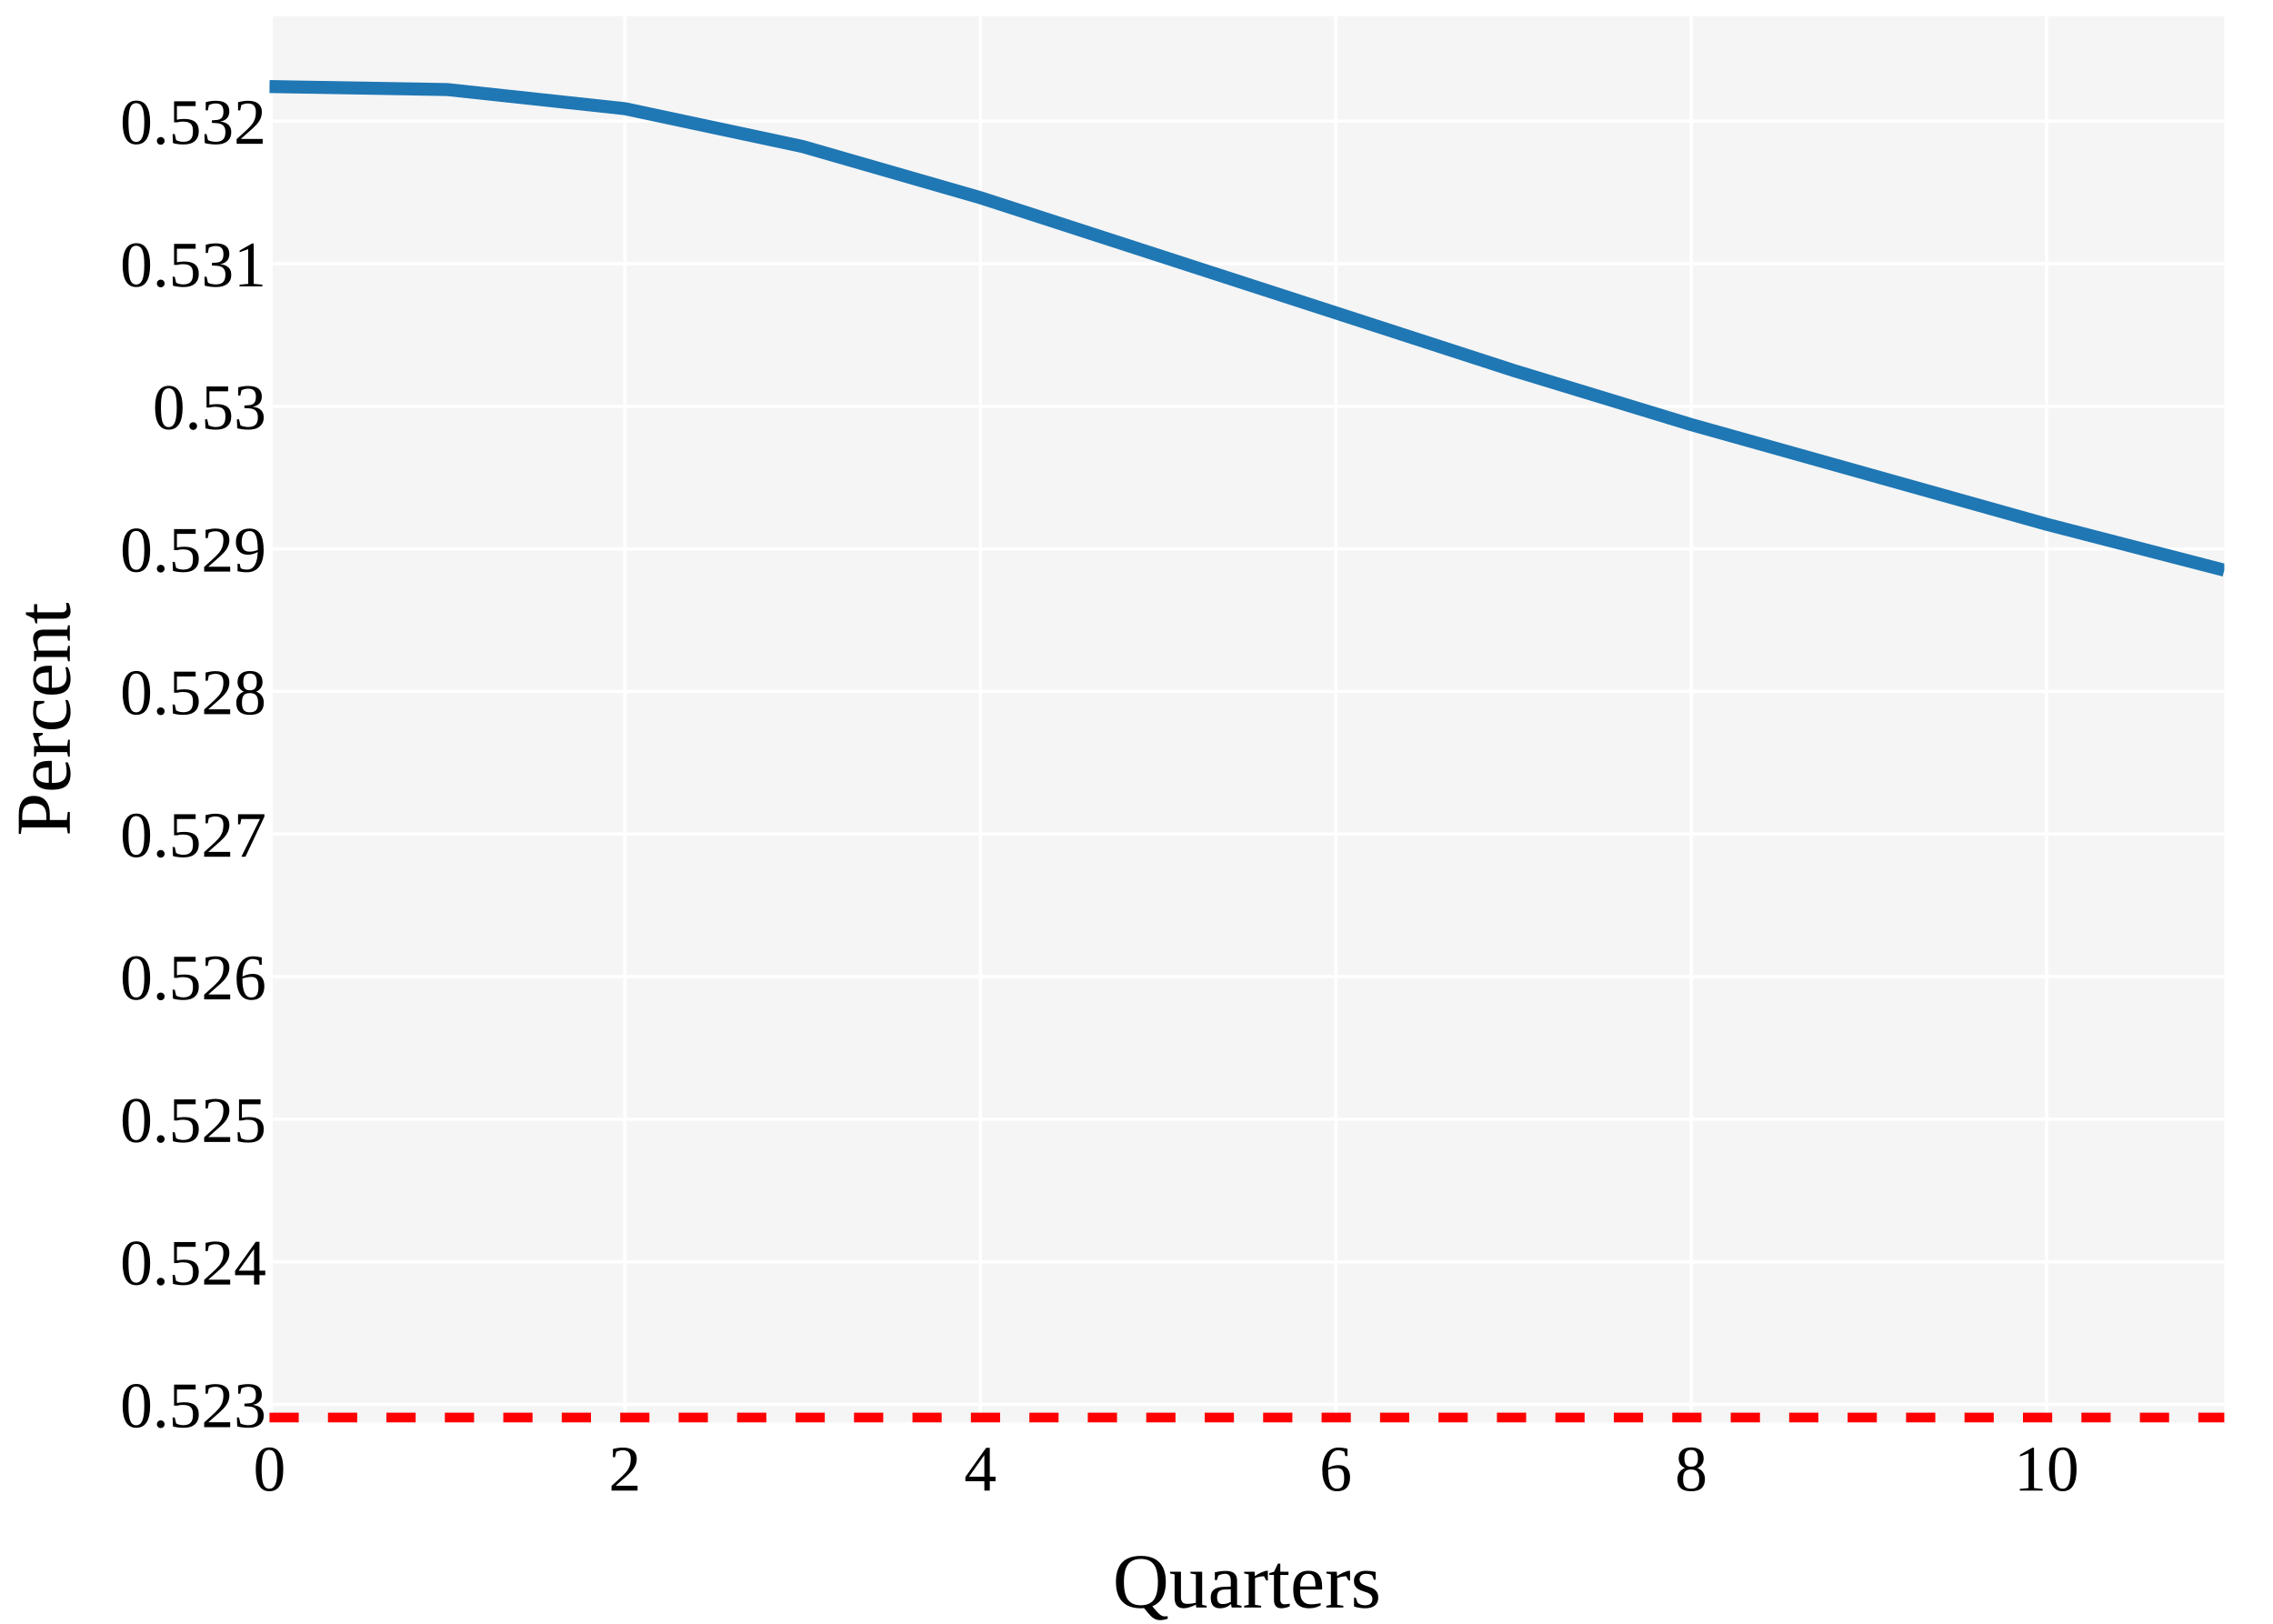
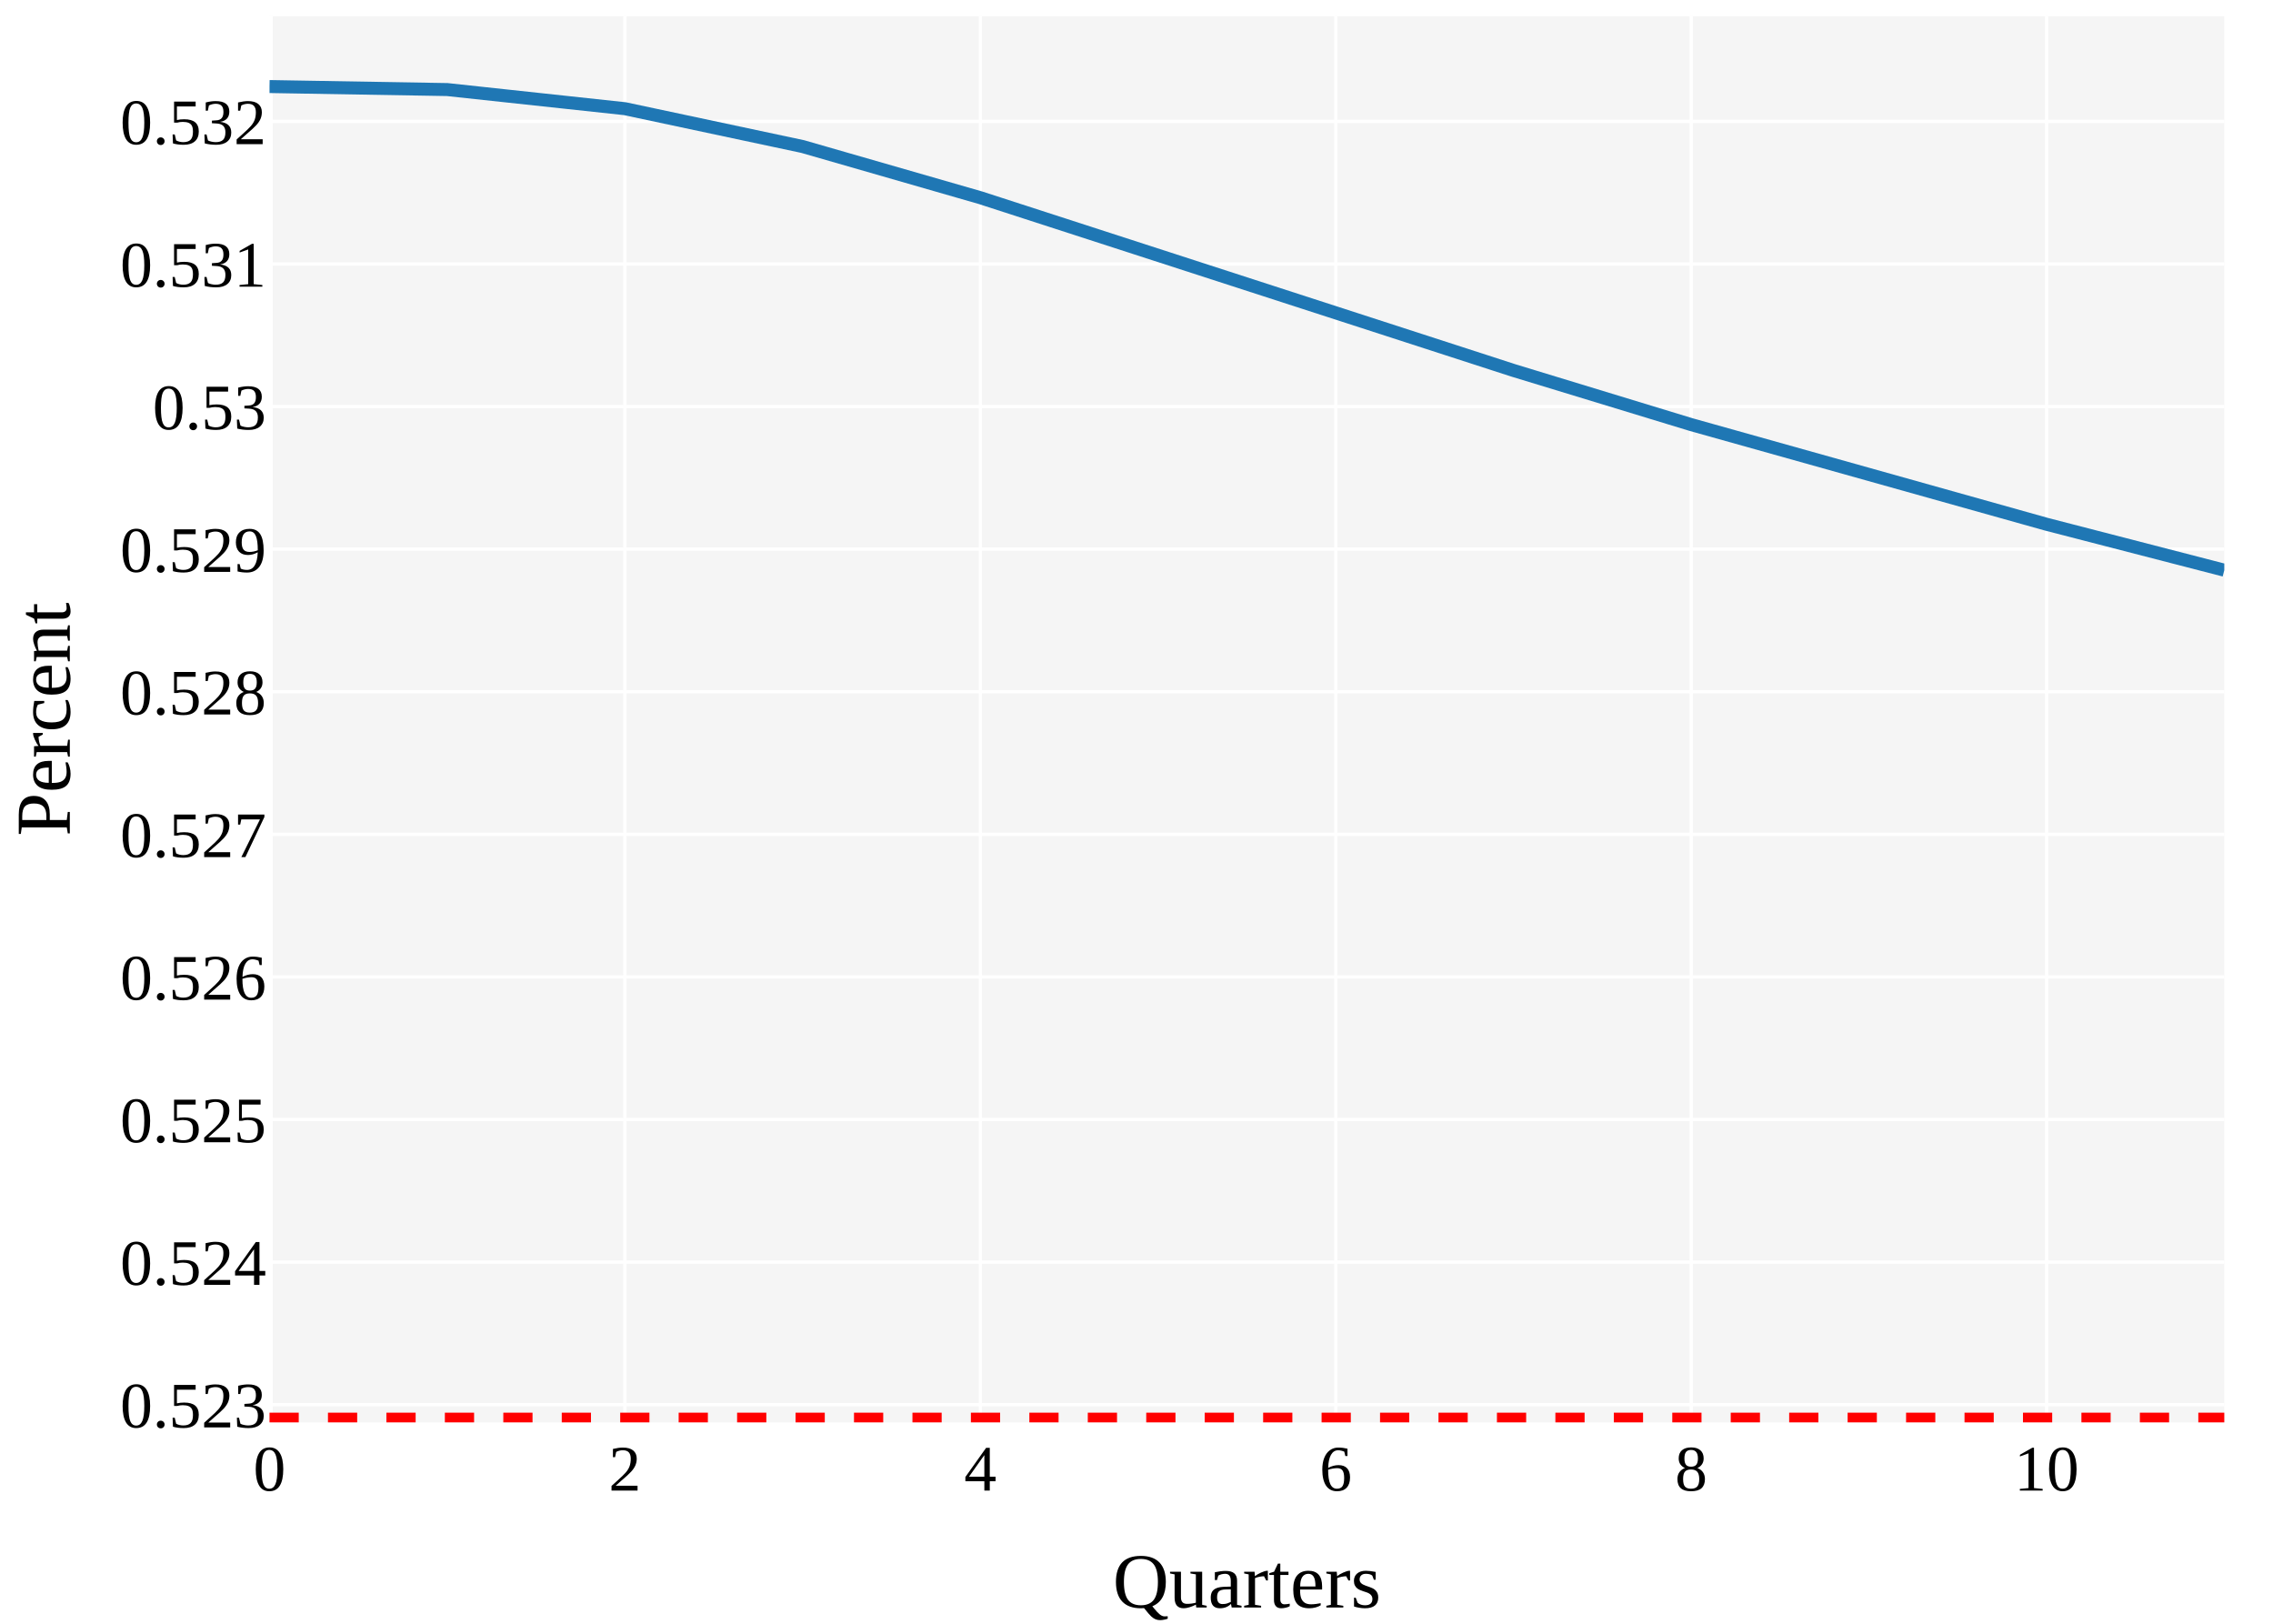
<svg xmlns="http://www.w3.org/2000/svg" class="main-svg" width="700" height="500" style="" viewBox="0 0 700 500">
  <rect x="0" y="0" width="700" height="500" style="fill: rgb(255, 255, 255); fill-opacity: 1;" />
-   <defs id="defs-a6de5b">
+   <defs id="defs-55c979">
    <g class="clips">
-       <clipPath id="clipa6de5bxyplot" class="plotclip">
+       <clipPath id="clip55c979xyplot" class="plotclip">
        <rect width="602" height="433" />
      </clipPath>
-       <clipPath class="axesclip" id="clipa6de5bx">
+       <clipPath class="axesclip" id="clip55c979x">
        <rect x="83" y="0" width="602" height="500" />
      </clipPath>
-       <clipPath class="axesclip" id="clipa6de5by">
+       <clipPath class="axesclip" id="clip55c979y">
        <rect x="0" y="5" width="700" height="433" />
      </clipPath>
-       <clipPath class="axesclip" id="clipa6de5bxy">
+       <clipPath class="axesclip" id="clip55c979xy">
        <rect x="83" y="5" width="602" height="433" />
      </clipPath>
    </g>
    <g class="gradients" />
    <g class="patterns" />
  </defs>
  <g class="bglayer">
    <rect class="bg" x="83" y="5" width="602" height="433" style="fill: rgb(245, 245, 245); fill-opacity: 1; stroke-width: 0;" />
  </g>
  <g class="layer-below">
    <g class="imagelayer" />
    <g class="shapelayer" />
  </g>
  <g class="cartesianlayer">
    <g class="subplot xy">
      <g class="layer-subplot">
        <g class="shapelayer" />
        <g class="imagelayer" />
      </g>
      <g class="minor-gridlayer">
        <g class="x" />
        <g class="y" />
      </g>
      <g class="gridlayer">
        <g class="x">
          <path class="xgrid crisp" transform="translate(192.45,0)" d="M0,5v433" style="stroke: rgb(255, 255, 255); stroke-opacity: 1; stroke-width: 1px;" />
          <path class="xgrid crisp" transform="translate(301.91,0)" d="M0,5v433" style="stroke: rgb(255, 255, 255); stroke-opacity: 1; stroke-width: 1px;" />
          <path class="xgrid crisp" transform="translate(411.36,0)" d="M0,5v433" style="stroke: rgb(255, 255, 255); stroke-opacity: 1; stroke-width: 1px;" />
          <path class="xgrid crisp" transform="translate(520.82,0)" d="M0,5v433" style="stroke: rgb(255, 255, 255); stroke-opacity: 1; stroke-width: 1px;" />
          <path class="xgrid crisp" transform="translate(630.27,0)" d="M0,5v433" style="stroke: rgb(255, 255, 255); stroke-opacity: 1; stroke-width: 1px;" />
        </g>
        <g class="y">
-           <path class="ygrid crisp" transform="translate(0,432.46)" d="M83,0h602" style="stroke: rgb(255, 255, 255); stroke-opacity: 1; stroke-width: 1px;" />
-           <path class="ygrid crisp" transform="translate(0,388.55)" d="M83,0h602" style="stroke: rgb(255, 255, 255); stroke-opacity: 1; stroke-width: 1px;" />
-           <path class="ygrid crisp" transform="translate(0,344.64)" d="M83,0h602" style="stroke: rgb(255, 255, 255); stroke-opacity: 1; stroke-width: 1px;" />
-           <path class="ygrid crisp" transform="translate(0,300.73)" d="M83,0h602" style="stroke: rgb(255, 255, 255); stroke-opacity: 1; stroke-width: 1px;" />
-           <path class="ygrid crisp" transform="translate(0,256.82)" d="M83,0h602" style="stroke: rgb(255, 255, 255); stroke-opacity: 1; stroke-width: 1px;" />
-           <path class="ygrid crisp" transform="translate(0,212.92)" d="M83,0h602" style="stroke: rgb(255, 255, 255); stroke-opacity: 1; stroke-width: 1px;" />
-           <path class="ygrid crisp" transform="translate(0,169.01)" d="M83,0h602" style="stroke: rgb(255, 255, 255); stroke-opacity: 1; stroke-width: 1px;" />
-           <path class="ygrid crisp" transform="translate(0,125.1)" d="M83,0h602" style="stroke: rgb(255, 255, 255); stroke-opacity: 1; stroke-width: 1px;" />
-           <path class="ygrid crisp" transform="translate(0,81.19)" d="M83,0h602" style="stroke: rgb(255, 255, 255); stroke-opacity: 1; stroke-width: 1px;" />
-           <path class="ygrid crisp" transform="translate(0,37.28)" d="M83,0h602" style="stroke: rgb(255, 255, 255); stroke-opacity: 1; stroke-width: 1px;" />
+           <path class="ygrid crisp" transform="translate(0,432.55)" d="M83,0h602" style="stroke: rgb(255, 255, 255); stroke-opacity: 1; stroke-width: 1px;" />
+           <path class="ygrid crisp" transform="translate(0,388.64)" d="M83,0h602" style="stroke: rgb(255, 255, 255); stroke-opacity: 1; stroke-width: 1px;" />
+           <path class="ygrid crisp" transform="translate(0,344.73)" d="M83,0h602" style="stroke: rgb(255, 255, 255); stroke-opacity: 1; stroke-width: 1px;" />
+           <path class="ygrid crisp" transform="translate(0,300.82)" d="M83,0h602" style="stroke: rgb(255, 255, 255); stroke-opacity: 1; stroke-width: 1px;" />
+           <path class="ygrid crisp" transform="translate(0,256.92)" d="M83,0h602" style="stroke: rgb(255, 255, 255); stroke-opacity: 1; stroke-width: 1px;" />
+           <path class="ygrid crisp" transform="translate(0,213.01)" d="M83,0h602" style="stroke: rgb(255, 255, 255); stroke-opacity: 1; stroke-width: 1px;" />
+           <path class="ygrid crisp" transform="translate(0,169.1)" d="M83,0h602" style="stroke: rgb(255, 255, 255); stroke-opacity: 1; stroke-width: 1px;" />
+           <path class="ygrid crisp" transform="translate(0,125.19)" d="M83,0h602" style="stroke: rgb(255, 255, 255); stroke-opacity: 1; stroke-width: 1px;" />
+           <path class="ygrid crisp" transform="translate(0,81.28)" d="M83,0h602" style="stroke: rgb(255, 255, 255); stroke-opacity: 1; stroke-width: 1px;" />
+           <path class="ygrid crisp" transform="translate(0,37.38)" d="M83,0h602" style="stroke: rgb(255, 255, 255); stroke-opacity: 1; stroke-width: 1px;" />
        </g>
      </g>
      <g class="zerolinelayer">
        <path class="xzl zl crisp" transform="translate(83,0)" d="M0,5v433" style="stroke: rgb(255, 255, 255); stroke-opacity: 1; stroke-width: 2px;" />
      </g>
      <path class="xlines-below" />
      <path class="ylines-below" />
      <g class="overlines-below" />
      <g class="xaxislayer-below" />
      <g class="yaxislayer-below" />
      <g class="overaxes-below" />
-       <g class="plot" transform="translate(83,5)" clip-path="url(#clipa6de5bxyplot)">
+       <g class="plot" transform="translate(83,5)" clip-path="url(#clip55c979xyplot)">
        <g class="scatterlayer mlayer">
-           <g class="trace scatter trace8dc5f3" style="stroke-miterlimit: 2; opacity: 1;">
+           <g class="trace scatter trace021bf4" style="stroke-miterlimit: 2; opacity: 1;">
            <g class="fills" />
            <g class="errorbars" />
            <g class="lines">
              <path class="js-line" d="M0,21.65L54.73,22.58L109.45,28.47L164.18,40.12L218.91,55.88L383.09,109.07L437.82,125.75L547.27,156.44L602,170.58" style="vector-effect: non-scaling-stroke; fill: none; stroke: rgb(31, 119, 180); stroke-opacity: 1; stroke-width: 4px; opacity: 1;" />
            </g>
            <g class="points" />
            <g class="text" />
          </g>
        </g>
      </g>
      <g class="overplot" />
      <path class="xlines-above crisp" d="M0,0" style="fill: none;" />
      <path class="ylines-above crisp" d="M0,0" style="fill: none;" />
      <g class="overlines-above" />
      <g class="xaxislayer-above">
        <g class="xtick">
          <text text-anchor="middle" x="0" y="459" transform="translate(83,0)" style="font-family: 'Times New Roman'; font-size: 20px; fill: rgb(0, 0, 0); fill-opacity: 1; white-space: pre; opacity: 1;">0</text>
        </g>
        <g class="xtick">
          <text text-anchor="middle" x="0" y="459" style="font-family: 'Times New Roman'; font-size: 20px; fill: rgb(0, 0, 0); fill-opacity: 1; white-space: pre; opacity: 1;" transform="translate(192.45,0)">2</text>
        </g>
        <g class="xtick">
          <text text-anchor="middle" x="0" y="459" style="font-family: 'Times New Roman'; font-size: 20px; fill: rgb(0, 0, 0); fill-opacity: 1; white-space: pre; opacity: 1;" transform="translate(301.91,0)">4</text>
        </g>
        <g class="xtick">
          <text text-anchor="middle" x="0" y="459" style="font-family: 'Times New Roman'; font-size: 20px; fill: rgb(0, 0, 0); fill-opacity: 1; white-space: pre; opacity: 1;" transform="translate(411.36,0)">6</text>
        </g>
        <g class="xtick">
          <text text-anchor="middle" x="0" y="459" style="font-family: 'Times New Roman'; font-size: 20px; fill: rgb(0, 0, 0); fill-opacity: 1; white-space: pre; opacity: 1;" transform="translate(520.82,0)">8</text>
        </g>
        <g class="xtick">
          <text text-anchor="middle" x="0" y="459" style="font-family: 'Times New Roman'; font-size: 20px; fill: rgb(0, 0, 0); fill-opacity: 1; white-space: pre; opacity: 1;" transform="translate(630.27,0)">10</text>
        </g>
      </g>
      <g class="yaxislayer-above">
        <g class="ytick">
-           <text text-anchor="end" x="82" y="7" transform="translate(0,432.46)" style="font-family: 'Times New Roman'; font-size: 20px; fill: rgb(0, 0, 0); fill-opacity: 1; white-space: pre; opacity: 1;">0.523</text>
+           <text text-anchor="end" x="82" y="7" transform="translate(0,432.55)" style="font-family: 'Times New Roman'; font-size: 20px; fill: rgb(0, 0, 0); fill-opacity: 1; white-space: pre; opacity: 1;">0.523</text>
        </g>
        <g class="ytick">
-           <text text-anchor="end" x="82" y="7" style="font-family: 'Times New Roman'; font-size: 20px; fill: rgb(0, 0, 0); fill-opacity: 1; white-space: pre; opacity: 1;" transform="translate(0,388.55)">0.524</text>
+           <text text-anchor="end" x="82" y="7" style="font-family: 'Times New Roman'; font-size: 20px; fill: rgb(0, 0, 0); fill-opacity: 1; white-space: pre; opacity: 1;" transform="translate(0,388.64)">0.524</text>
        </g>
        <g class="ytick">
-           <text text-anchor="end" x="82" y="7" style="font-family: 'Times New Roman'; font-size: 20px; fill: rgb(0, 0, 0); fill-opacity: 1; white-space: pre; opacity: 1;" transform="translate(0,344.64)">0.525</text>
+           <text text-anchor="end" x="82" y="7" style="font-family: 'Times New Roman'; font-size: 20px; fill: rgb(0, 0, 0); fill-opacity: 1; white-space: pre; opacity: 1;" transform="translate(0,344.73)">0.525</text>
        </g>
        <g class="ytick">
-           <text text-anchor="end" x="82" y="7" style="font-family: 'Times New Roman'; font-size: 20px; fill: rgb(0, 0, 0); fill-opacity: 1; white-space: pre; opacity: 1;" transform="translate(0,300.73)">0.526</text>
+           <text text-anchor="end" x="82" y="7" style="font-family: 'Times New Roman'; font-size: 20px; fill: rgb(0, 0, 0); fill-opacity: 1; white-space: pre; opacity: 1;" transform="translate(0,300.82)">0.526</text>
        </g>
        <g class="ytick">
-           <text text-anchor="end" x="82" y="7" style="font-family: 'Times New Roman'; font-size: 20px; fill: rgb(0, 0, 0); fill-opacity: 1; white-space: pre; opacity: 1;" transform="translate(0,256.82)">0.527</text>
+           <text text-anchor="end" x="82" y="7" style="font-family: 'Times New Roman'; font-size: 20px; fill: rgb(0, 0, 0); fill-opacity: 1; white-space: pre; opacity: 1;" transform="translate(0,256.92)">0.527</text>
        </g>
        <g class="ytick">
-           <text text-anchor="end" x="82" y="7" style="font-family: 'Times New Roman'; font-size: 20px; fill: rgb(0, 0, 0); fill-opacity: 1; white-space: pre; opacity: 1;" transform="translate(0,212.92)">0.528</text>
+           <text text-anchor="end" x="82" y="7" style="font-family: 'Times New Roman'; font-size: 20px; fill: rgb(0, 0, 0); fill-opacity: 1; white-space: pre; opacity: 1;" transform="translate(0,213.01)">0.528</text>
        </g>
        <g class="ytick">
-           <text text-anchor="end" x="82" y="7" style="font-family: 'Times New Roman'; font-size: 20px; fill: rgb(0, 0, 0); fill-opacity: 1; white-space: pre; opacity: 1;" transform="translate(0,169.01)">0.529</text>
+           <text text-anchor="end" x="82" y="7" style="font-family: 'Times New Roman'; font-size: 20px; fill: rgb(0, 0, 0); fill-opacity: 1; white-space: pre; opacity: 1;" transform="translate(0,169.1)">0.529</text>
        </g>
        <g class="ytick">
-           <text text-anchor="end" x="82" y="7" style="font-family: 'Times New Roman'; font-size: 20px; fill: rgb(0, 0, 0); fill-opacity: 1; white-space: pre; opacity: 1;" transform="translate(0,125.1)">0.53</text>
+           <text text-anchor="end" x="82" y="7" style="font-family: 'Times New Roman'; font-size: 20px; fill: rgb(0, 0, 0); fill-opacity: 1; white-space: pre; opacity: 1;" transform="translate(0,125.19)">0.53</text>
        </g>
        <g class="ytick">
-           <text text-anchor="end" x="82" y="7" style="font-family: 'Times New Roman'; font-size: 20px; fill: rgb(0, 0, 0); fill-opacity: 1; white-space: pre; opacity: 1;" transform="translate(0,81.19)">0.531</text>
+           <text text-anchor="end" x="82" y="7" style="font-family: 'Times New Roman'; font-size: 20px; fill: rgb(0, 0, 0); fill-opacity: 1; white-space: pre; opacity: 1;" transform="translate(0,81.28)">0.531</text>
        </g>
        <g class="ytick">
-           <text text-anchor="end" x="82" y="7" style="font-family: 'Times New Roman'; font-size: 20px; fill: rgb(0, 0, 0); fill-opacity: 1; white-space: pre; opacity: 1;" transform="translate(0,37.28)">0.532</text>
+           <text text-anchor="end" x="82" y="7" style="font-family: 'Times New Roman'; font-size: 20px; fill: rgb(0, 0, 0); fill-opacity: 1; white-space: pre; opacity: 1;" transform="translate(0,37.38)">0.532</text>
        </g>
      </g>
      <g class="overaxes-above" />
    </g>
  </g>
  <g class="polarlayer" />
  <g class="smithlayer" />
  <g class="ternarylayer" />
  <g class="geolayer" />
  <g class="funnelarealayer" />
  <g class="pielayer" />
  <g class="iciclelayer" />
  <g class="treemaplayer" />
  <g class="sunburstlayer" />
  <g class="glimages" />
-   <defs id="topdefs-a6de5b">
+   <defs id="topdefs-55c979">
    <g class="clips" />
  </defs>
  <g class="layer-above">
    <g class="imagelayer" />
    <g class="shapelayer">
-       <path data-index="0" fill-rule="evenodd" d="M83,436.5L685,436.5" clip-path="url(#clipa6de5by)" style="opacity: 1; stroke: rgb(255, 0, 0); stroke-opacity: 1; fill: rgb(0, 0, 0); fill-opacity: 0; stroke-dasharray: 9px, 9px; stroke-width: 3px;" />
+       <path data-index="0" fill-rule="evenodd" d="M83,436.5L685,436.5" clip-path="url(#clip55c979y)" style="opacity: 1; stroke: rgb(255, 0, 0); stroke-opacity: 1; fill: rgb(0, 0, 0); fill-opacity: 0; stroke-dasharray: 9px, 9px; stroke-width: 3px;" />
    </g>
  </g>
  <g class="infolayer">
    <g class="g-gtitle" />
    <g class="g-xtitle" transform="translate(0,-0.3)">
      <text class="xtitle" x="384" y="495.3" text-anchor="middle" style="font-family: 'Times New Roman'; font-size: 24px; fill: rgb(0, 0, 0); opacity: 1; font-weight: normal; white-space: pre;">Quarters</text>
    </g>
    <g class="g-ytitle" transform="translate(16.2998,0)">
      <text class="ytitle" transform="rotate(-90,5.2,221.5)" x="5.2" y="221.5" text-anchor="middle" style="font-family: 'Times New Roman'; font-size: 24px; fill: rgb(0, 0, 0); opacity: 1; font-weight: normal; white-space: pre;">Percent</text>
    </g>
  </g>
</svg>
